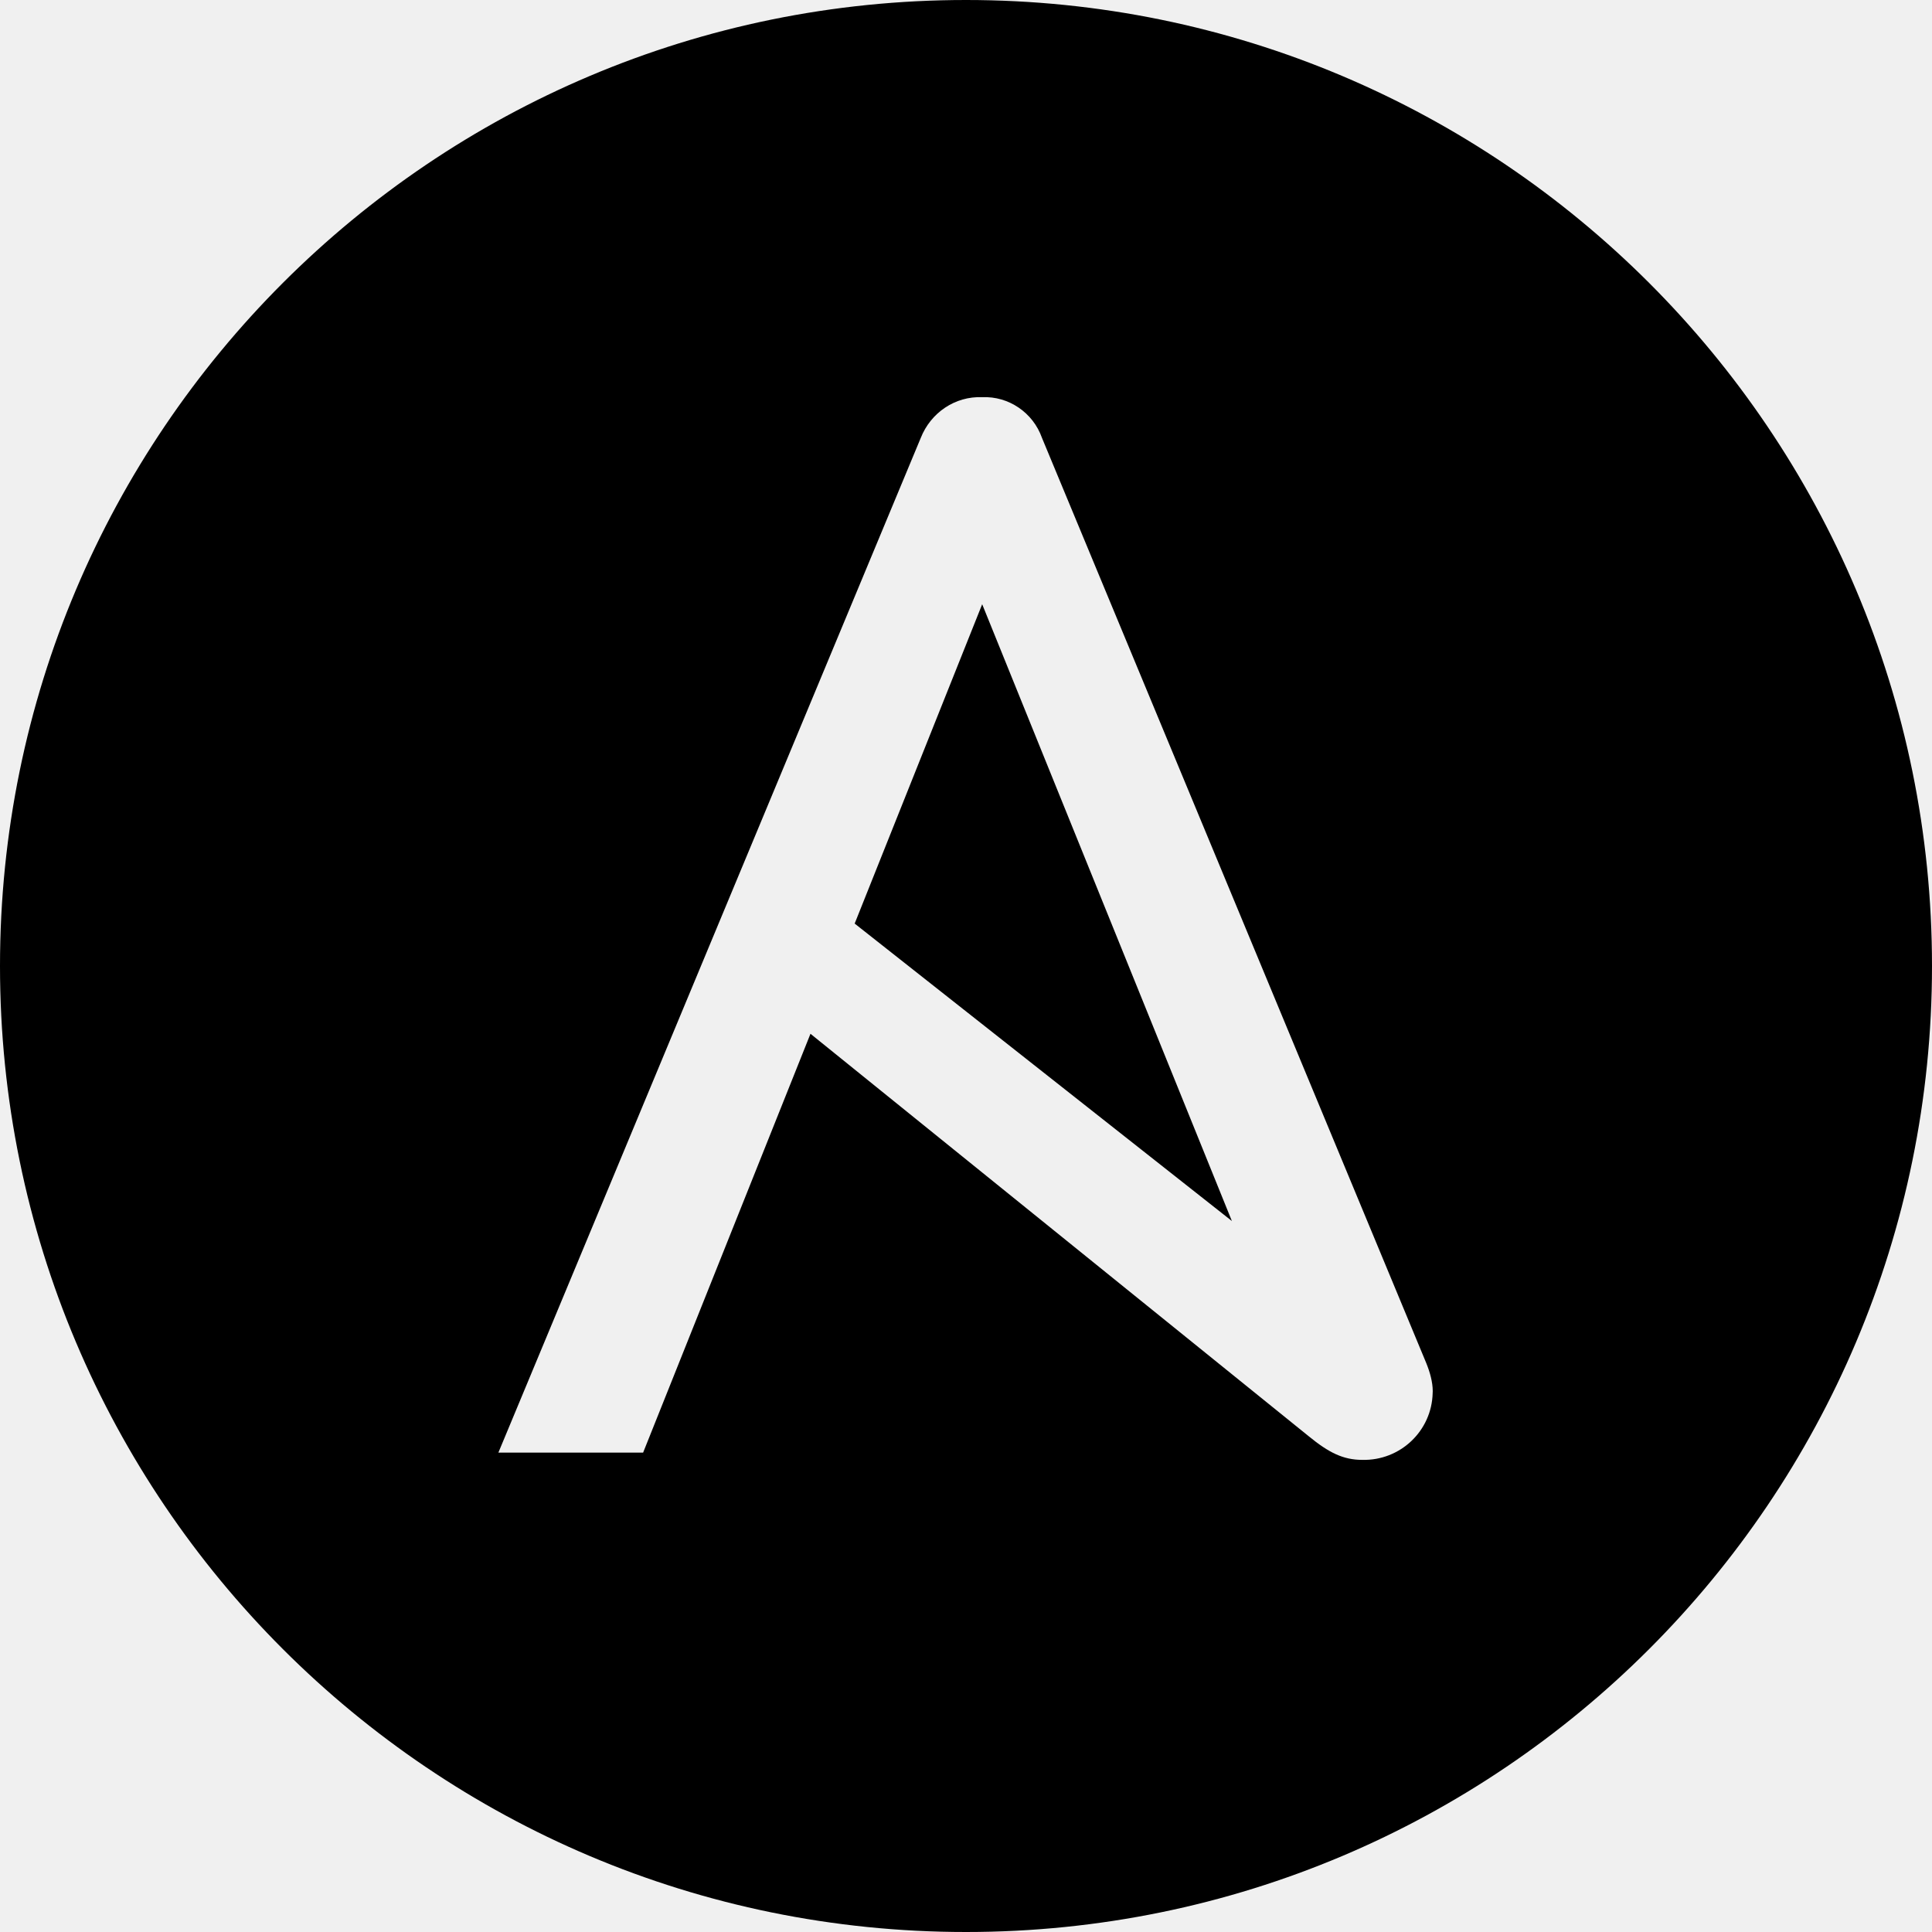
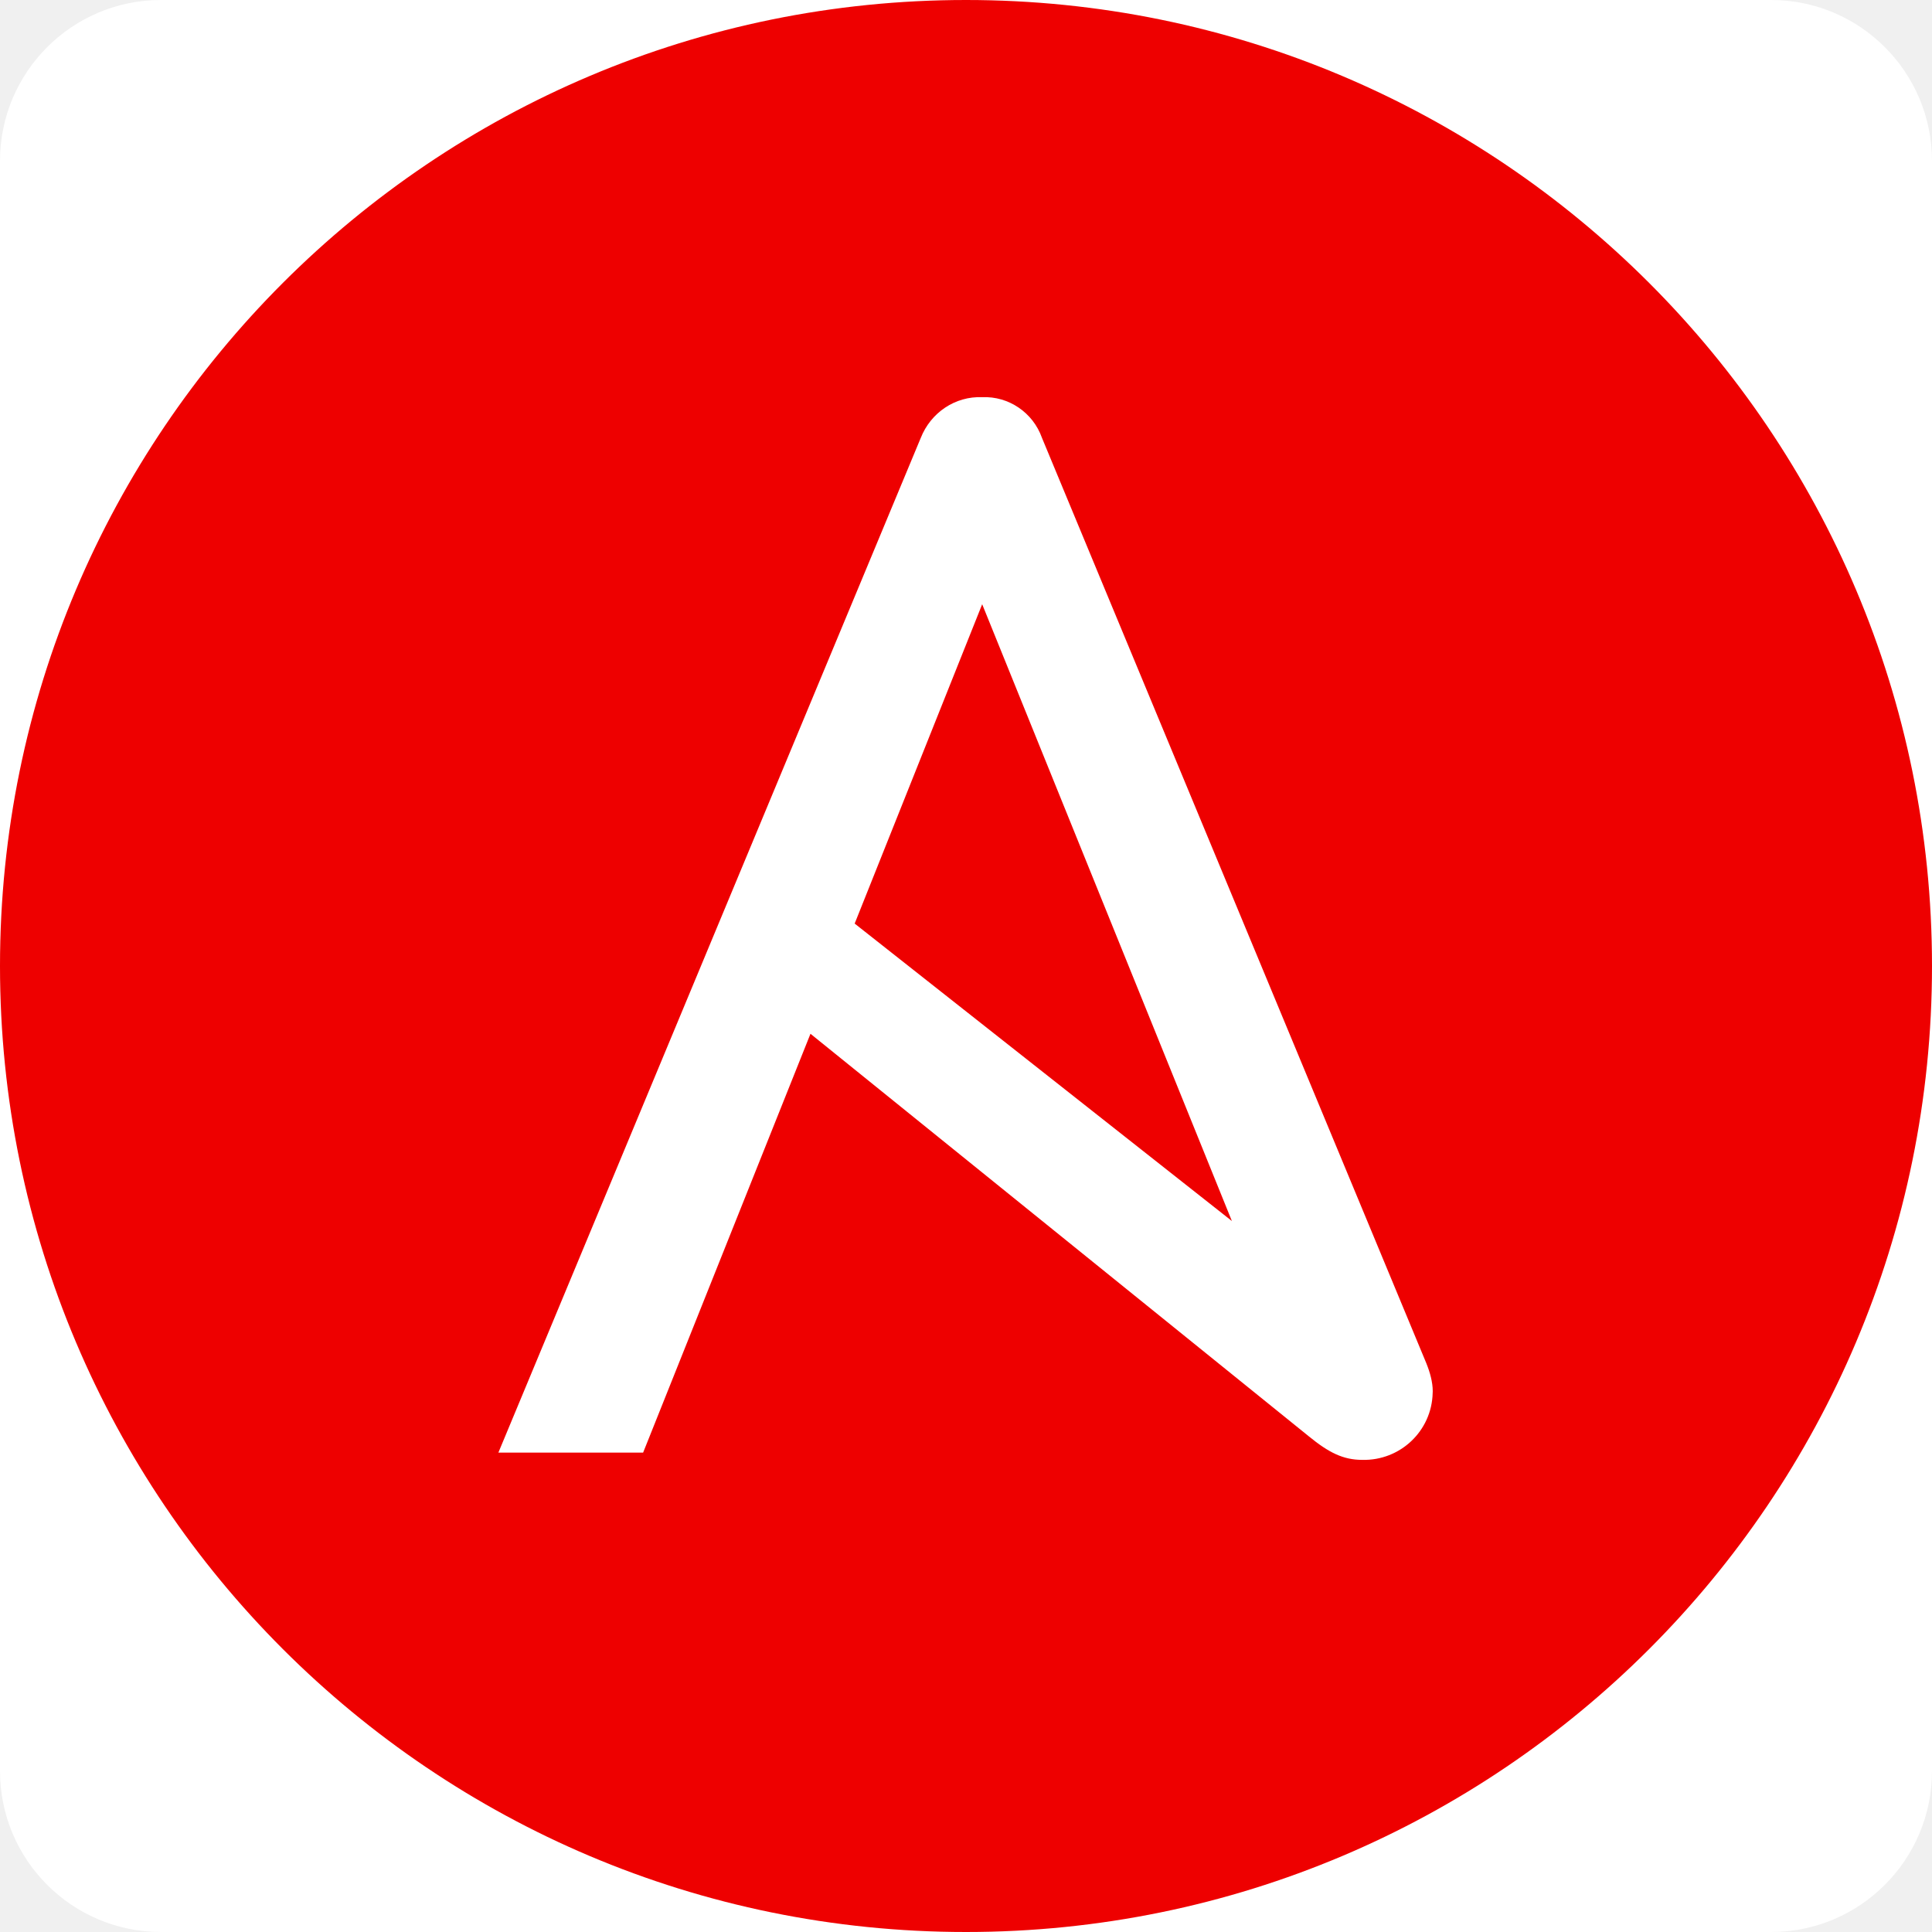
- <svg xmlns="http://www.w3.org/2000/svg" role="img" viewBox="0 0 24 24">
+ <svg xmlns="http://www.w3.org/2000/svg" role="img" viewBox="0 0 24 24" fill="#EE0000">
+   <rect width="24" height="24" rx="2" fill="#ffffff" />
  <path d="M10.617 11.473l4.686 3.695-3.102-7.662zM12 0C5.371 0 0 5.371 0 12s5.371 12 12 12 12-5.371 12-12S18.629 0 12 0zm5.797 17.305c-.011.471-.403.842-.875.83-.236 0-.416-.09-.664-.293l-6.19-5-2.079 5.203H6.191L11.438 5.44c.124-.314.427-.52.764-.506.326-.014.63.189.742.506l4.774 11.494c.045.111.08.234.08.348-.001.009-.001.009-.001.023z" />
</svg>
